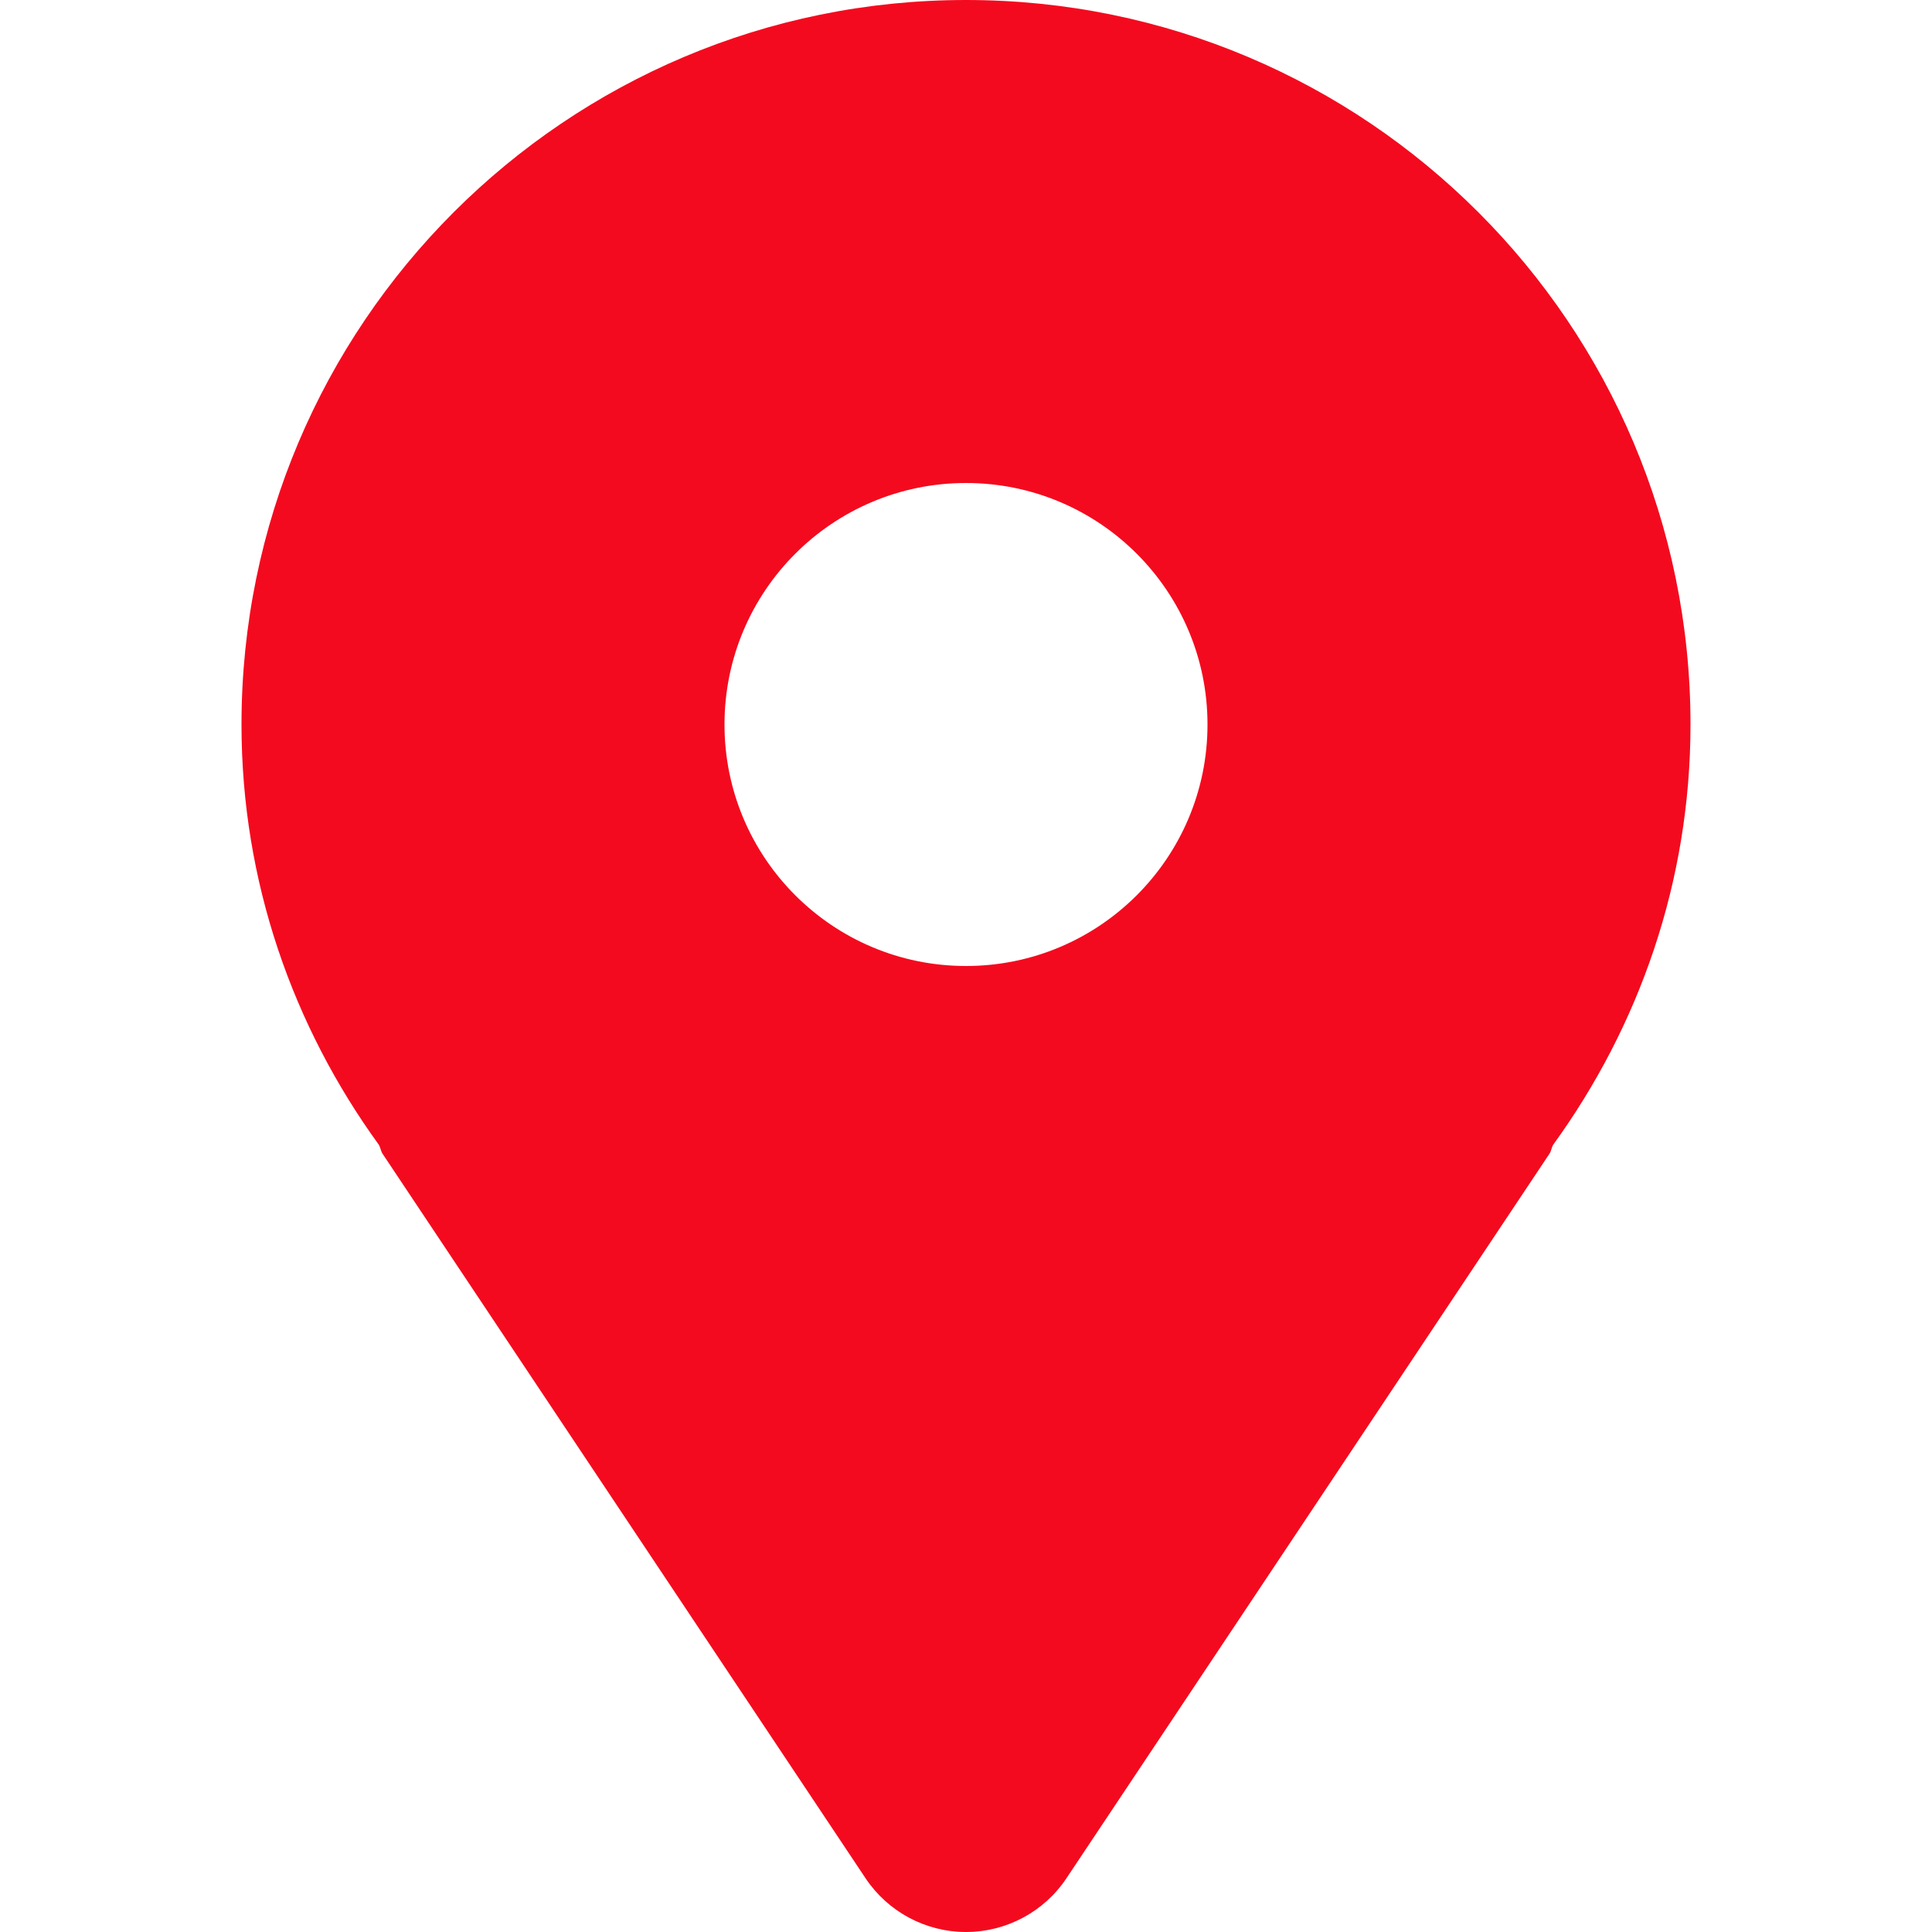
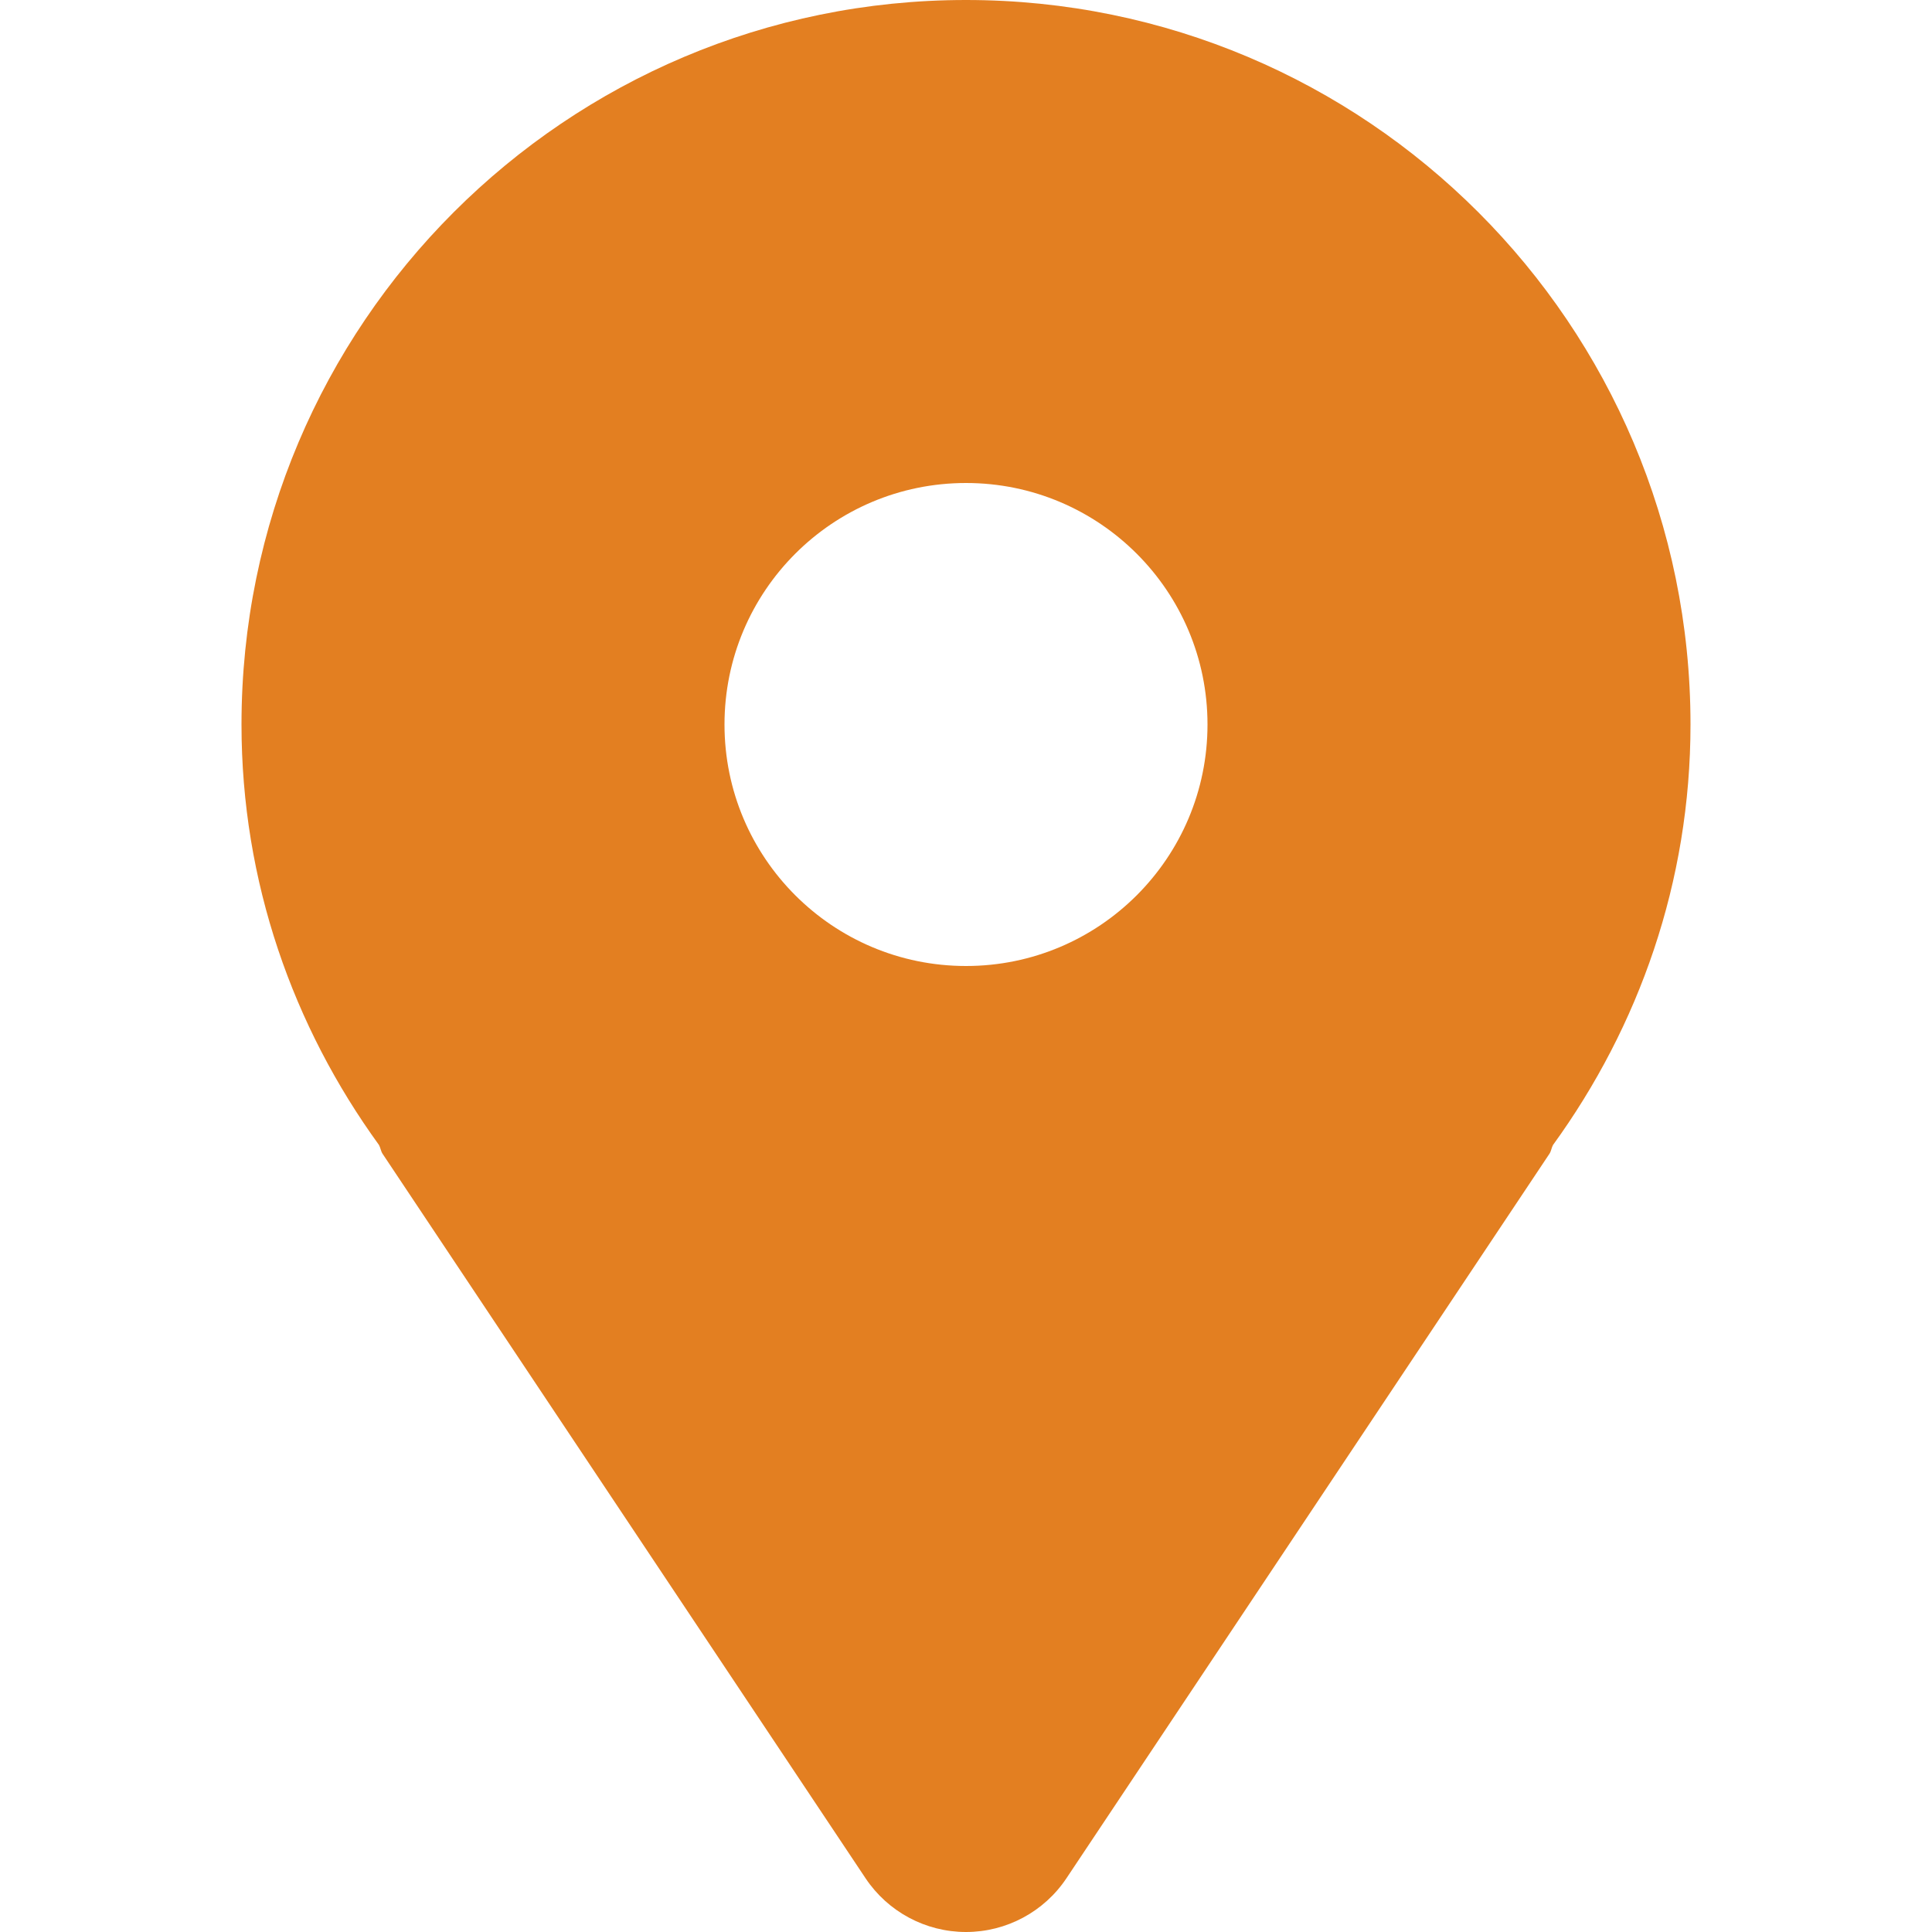
<svg xmlns="http://www.w3.org/2000/svg" version="1.0" id="Layer_1" width="800px" height="800px" viewBox="0 0 64 64" enable-background="new 0 0 64 64" xml:space="preserve">
-   <path fill="#f40a1e" d="M32,0C18.746,0,8,10.746,8,24c0,5.219,1.711,10.008,4.555,13.93c0.051,0.094,0.059,0.199,0.117,0.289l16,24  C29.414,63.332,30.664,64,32,64s2.586-0.668,3.328-1.781l16-24c0.059-0.09,0.066-0.195,0.117-0.289C54.289,34.008,56,29.219,56,24  C56,10.746,45.254,0,32,0z M32,32c-4.418,0-8-3.582-8-8s3.582-8,8-8s8,3.582,8,8S36.418,32,32,32z" />
+   <path fill="#e37f21" d="M32,0C18.746,0,8,10.746,8,24c0,5.219,1.711,10.008,4.555,13.93c0.051,0.094,0.059,0.199,0.117,0.289l16,24  C29.414,63.332,30.664,64,32,64s2.586-0.668,3.328-1.781l16-24c0.059-0.09,0.066-0.195,0.117-0.289C54.289,34.008,56,29.219,56,24  C56,10.746,45.254,0,32,0z M32,32c-4.418,0-8-3.582-8-8s3.582-8,8-8s8,3.582,8,8S36.418,32,32,32z" />
</svg>
